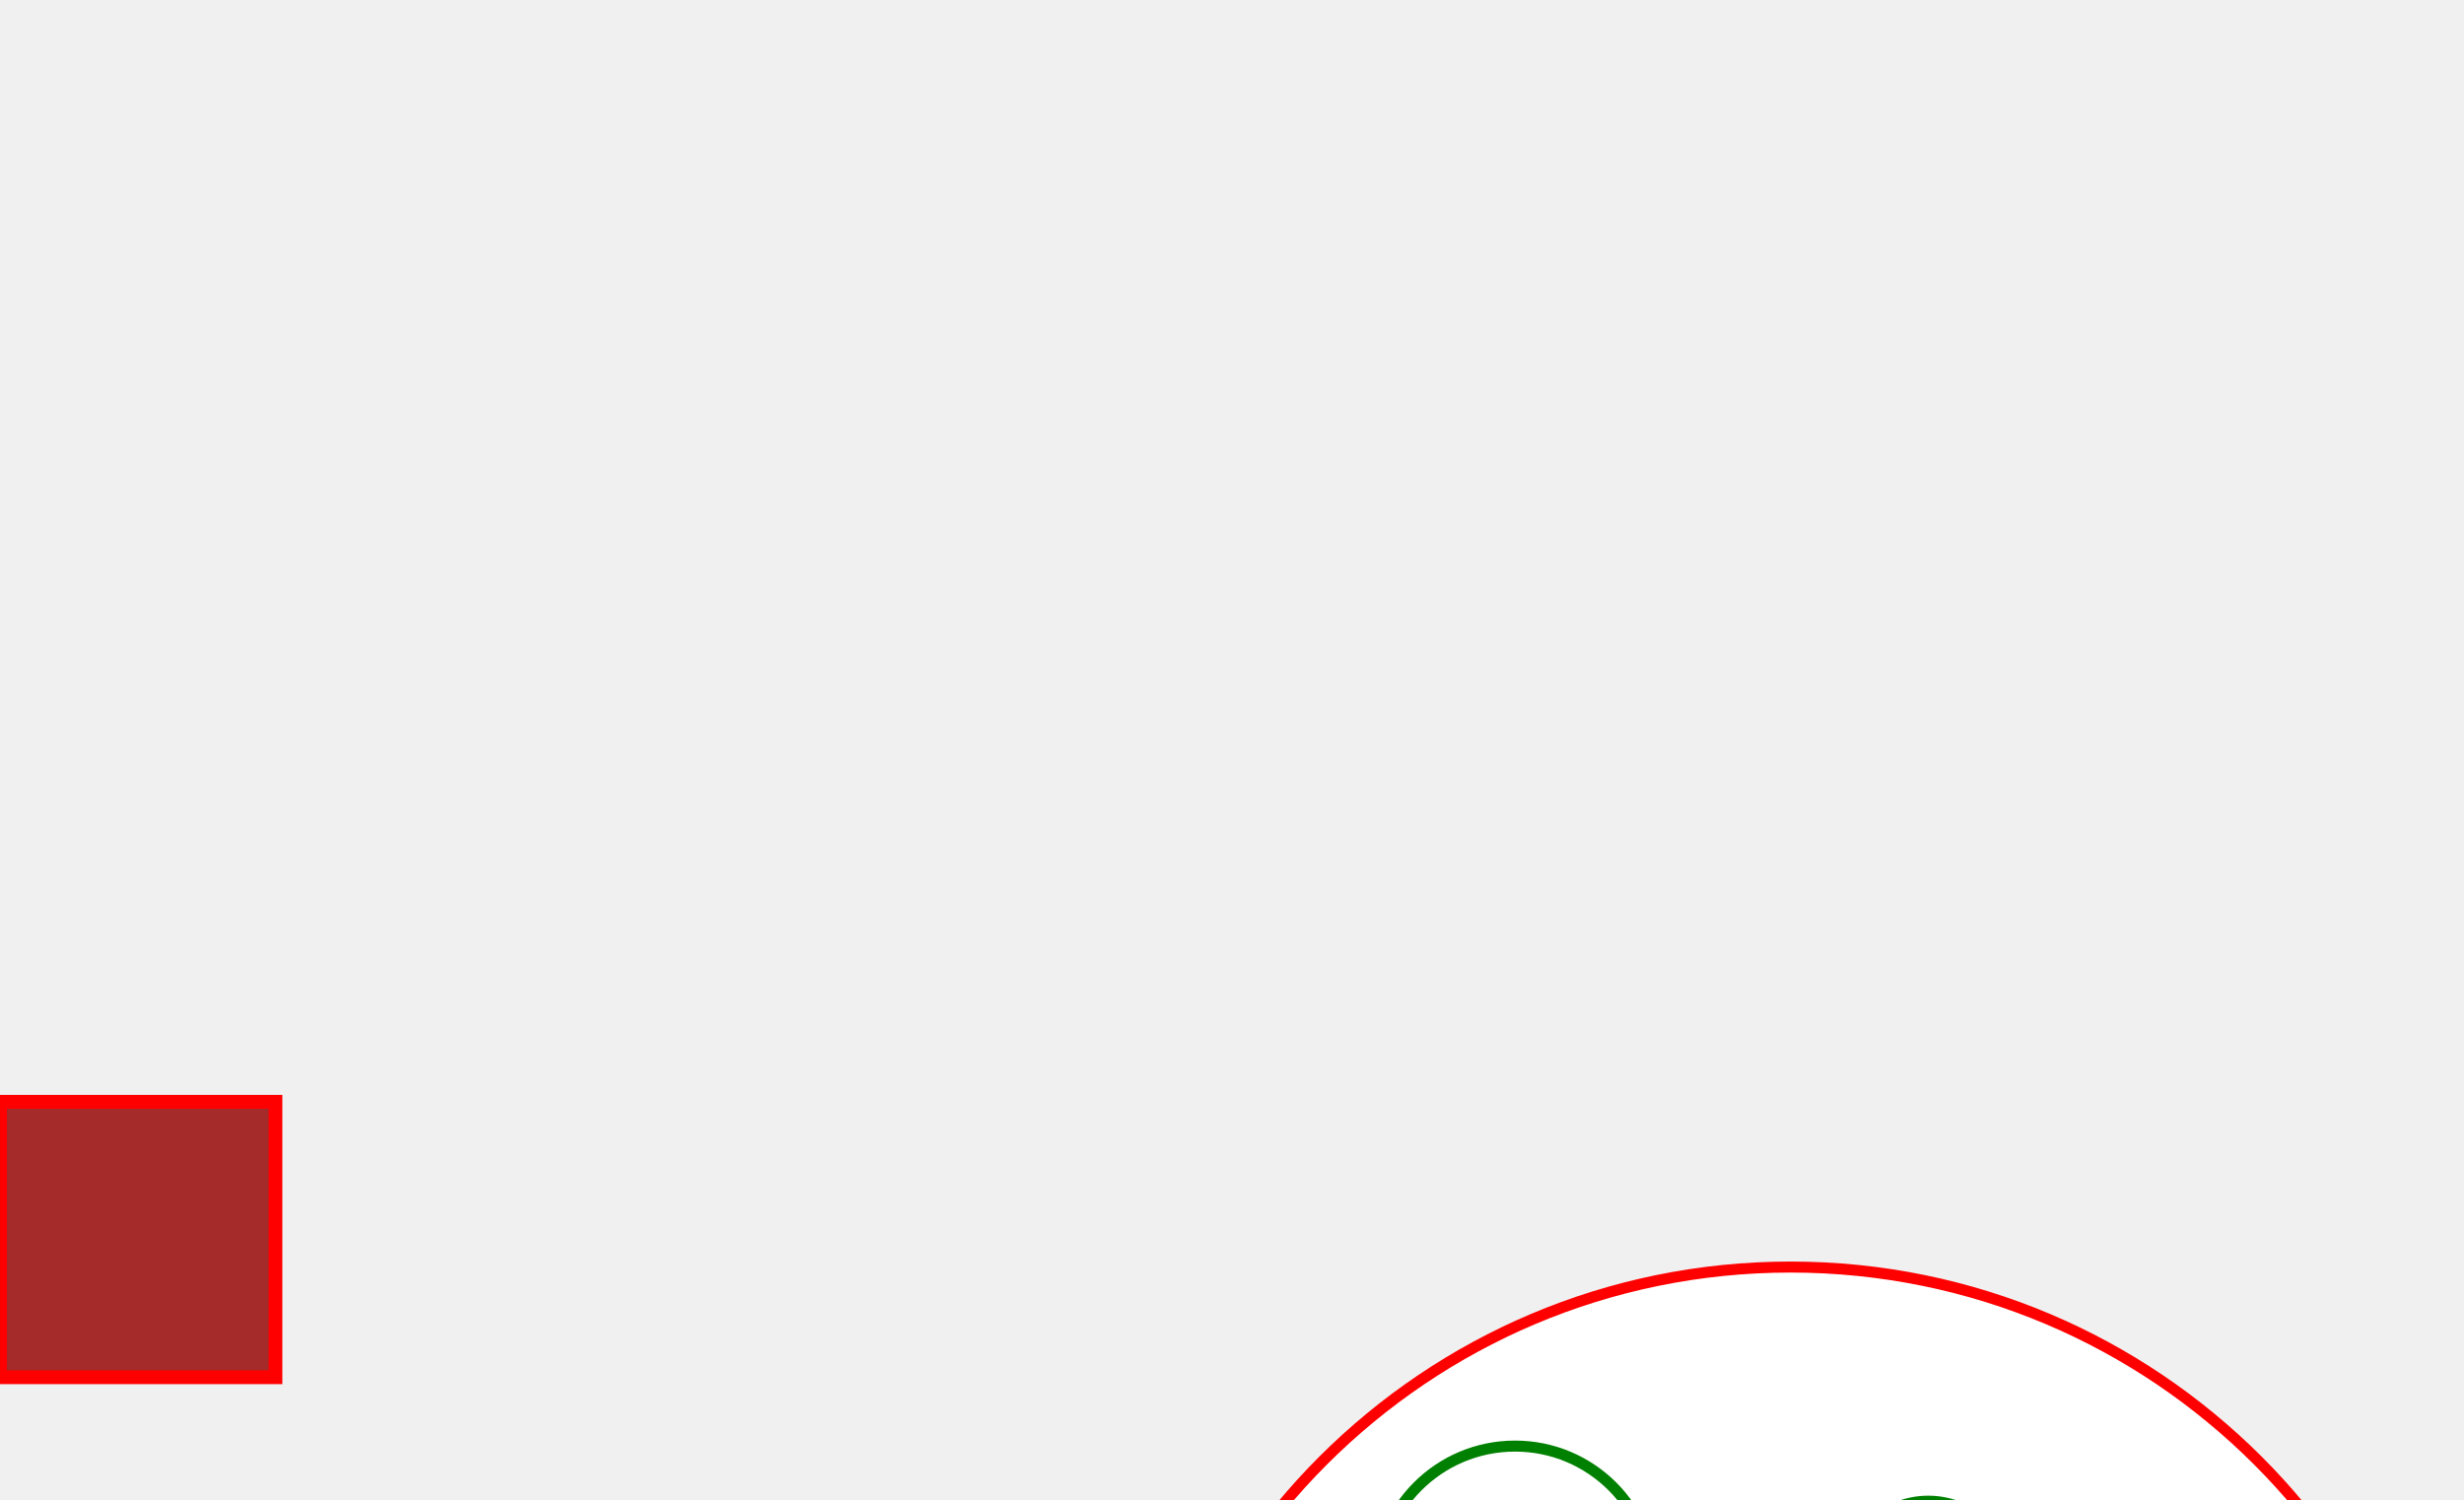
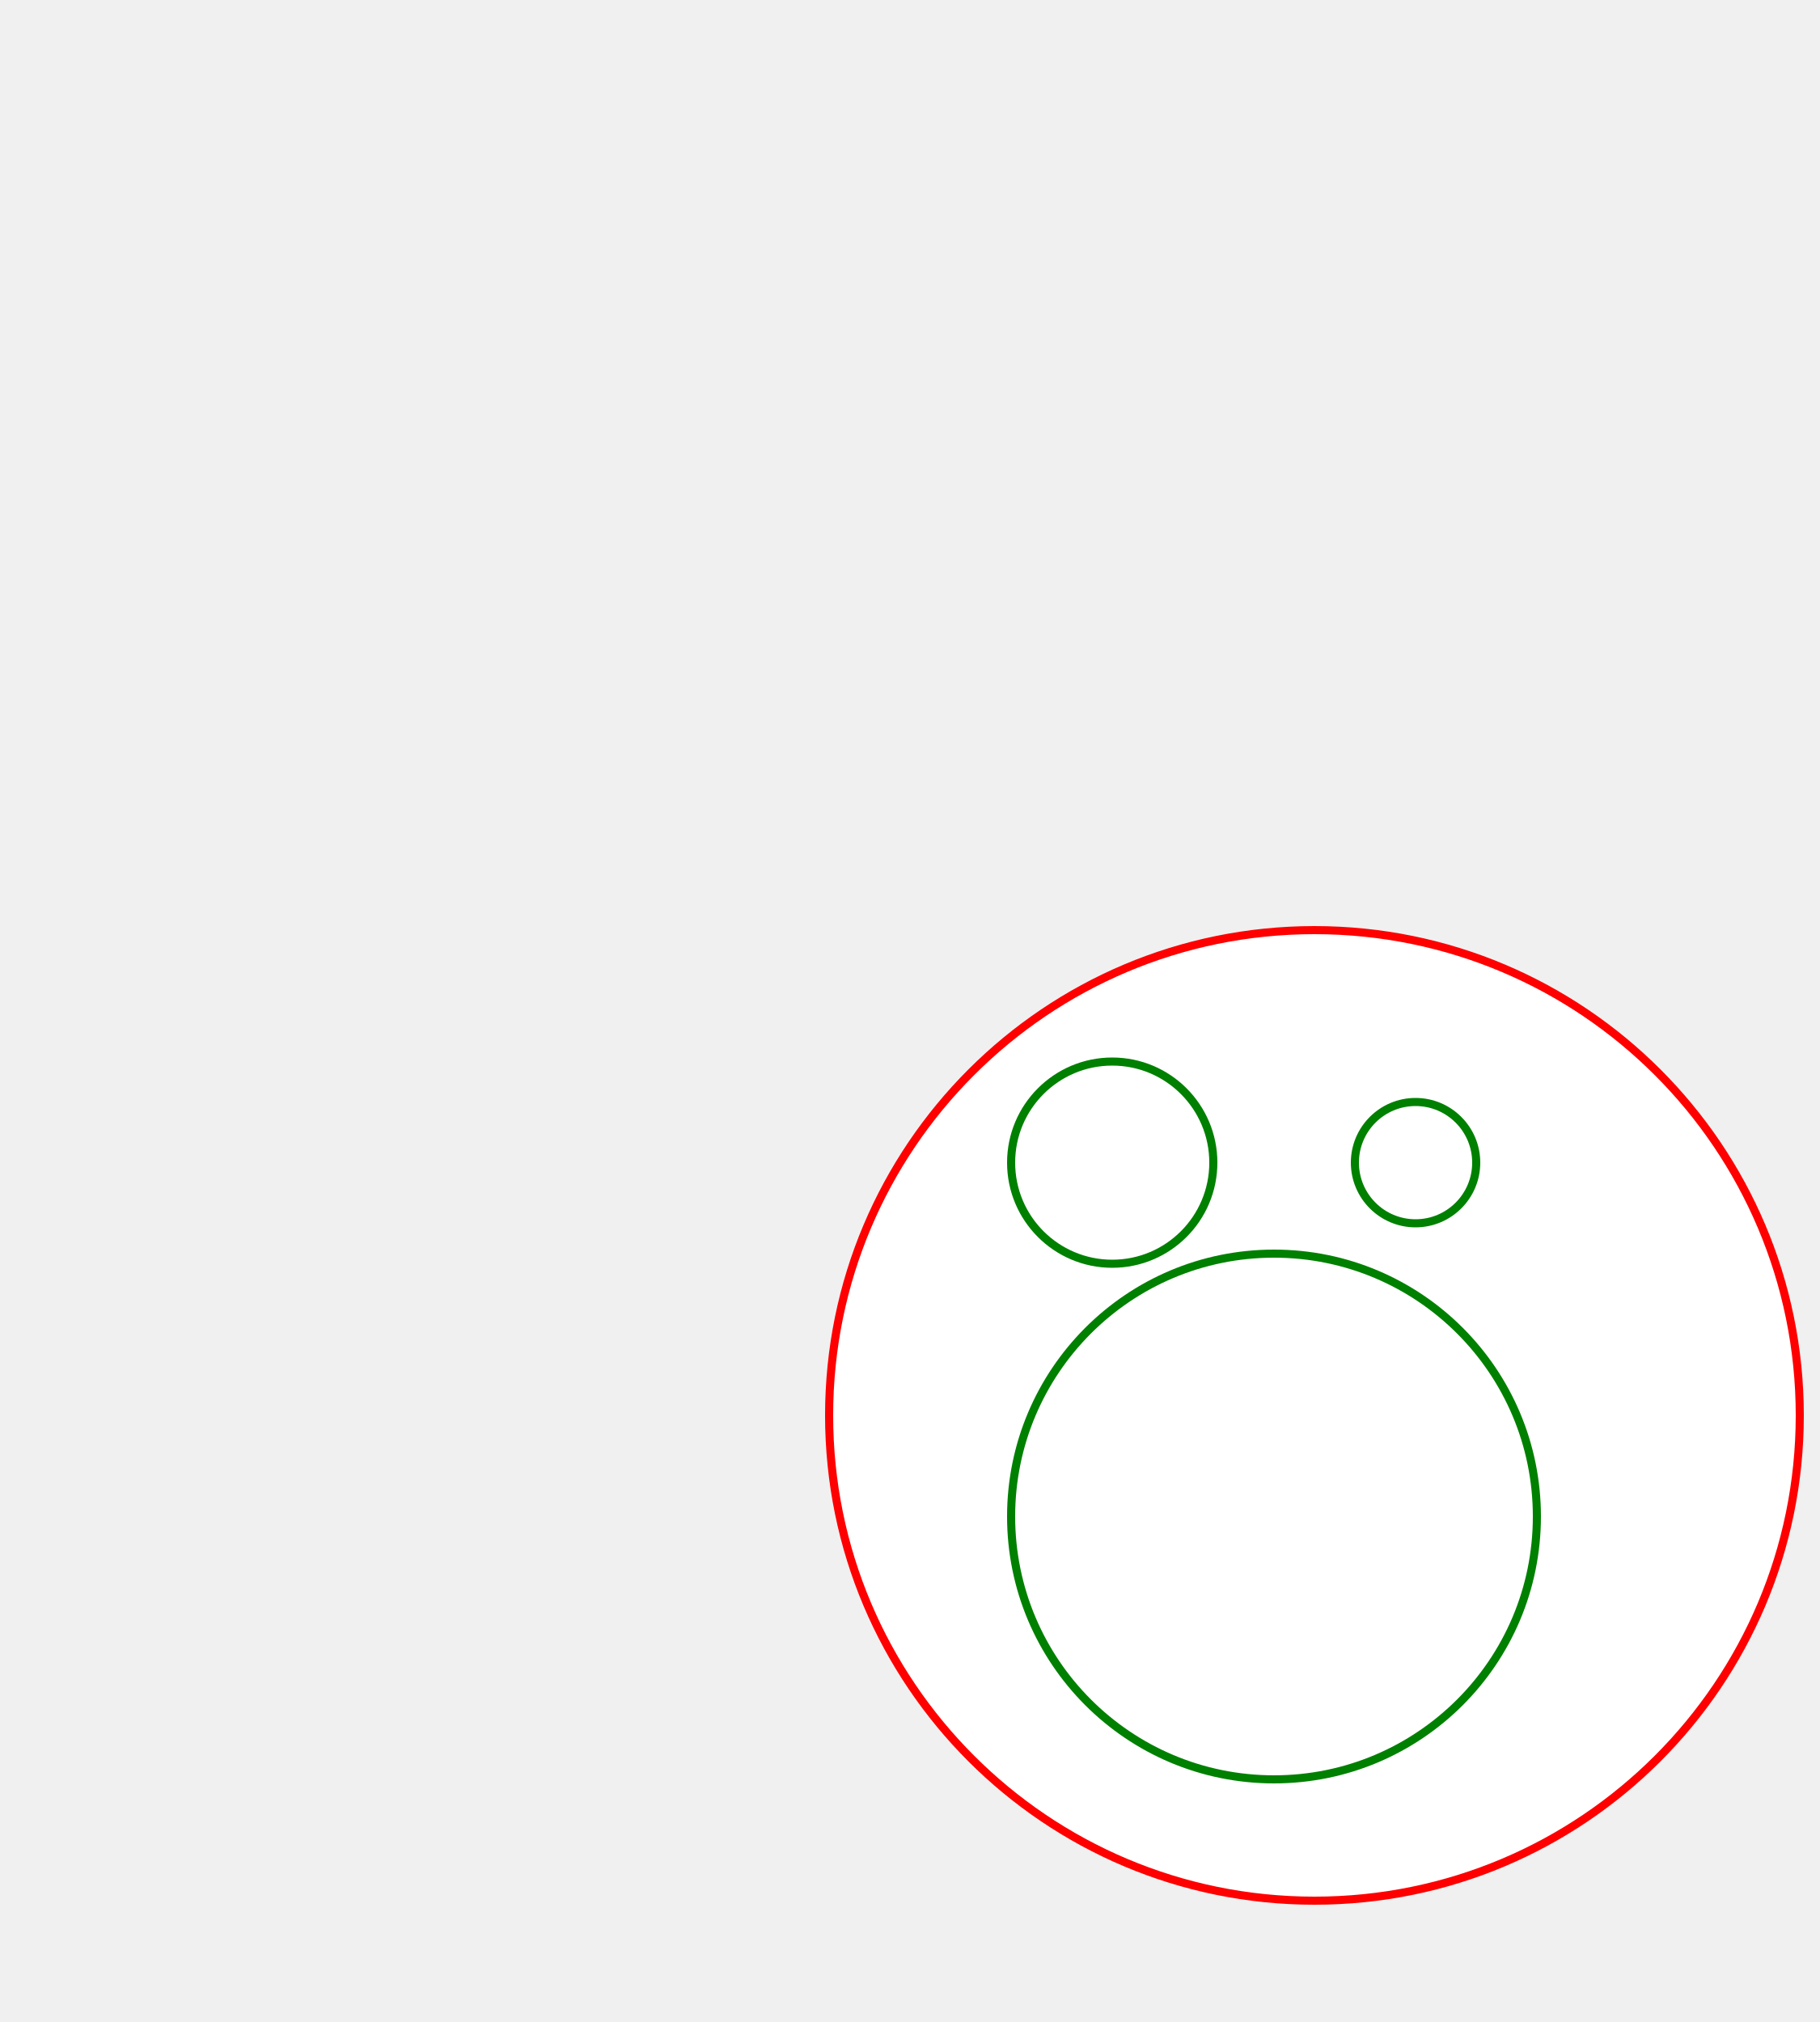
- <svg xmlns="http://www.w3.org/2000/svg" width="100%" height="100%">
+ <svg xmlns="http://www.w3.org/2000/svg" width="900" height="1000" style="background:blue;">
  <g alignment-baseline="baseline" transform="translate (25, 100)" />
  <circle cx="650" cy="700" r="240" stroke="red" stroke-width="4" fill="white" />
  <circle cx="630" cy="750" r="130" stroke="green" stroke-width="4" fill="White" />
  <circle cx="550" cy="575" r="50" stroke="green" stroke-width="4" fill="White" />
  <circle cx="700" cy="575" r="30" stroke="green" stroke-width="4" fill="White" />
-   <rect x="0" y="400" height="100" width="100" stroke="Red" stroke-width="5" fill="Brown" />
  <g alignment-baseline="baseline" />
</svg>
